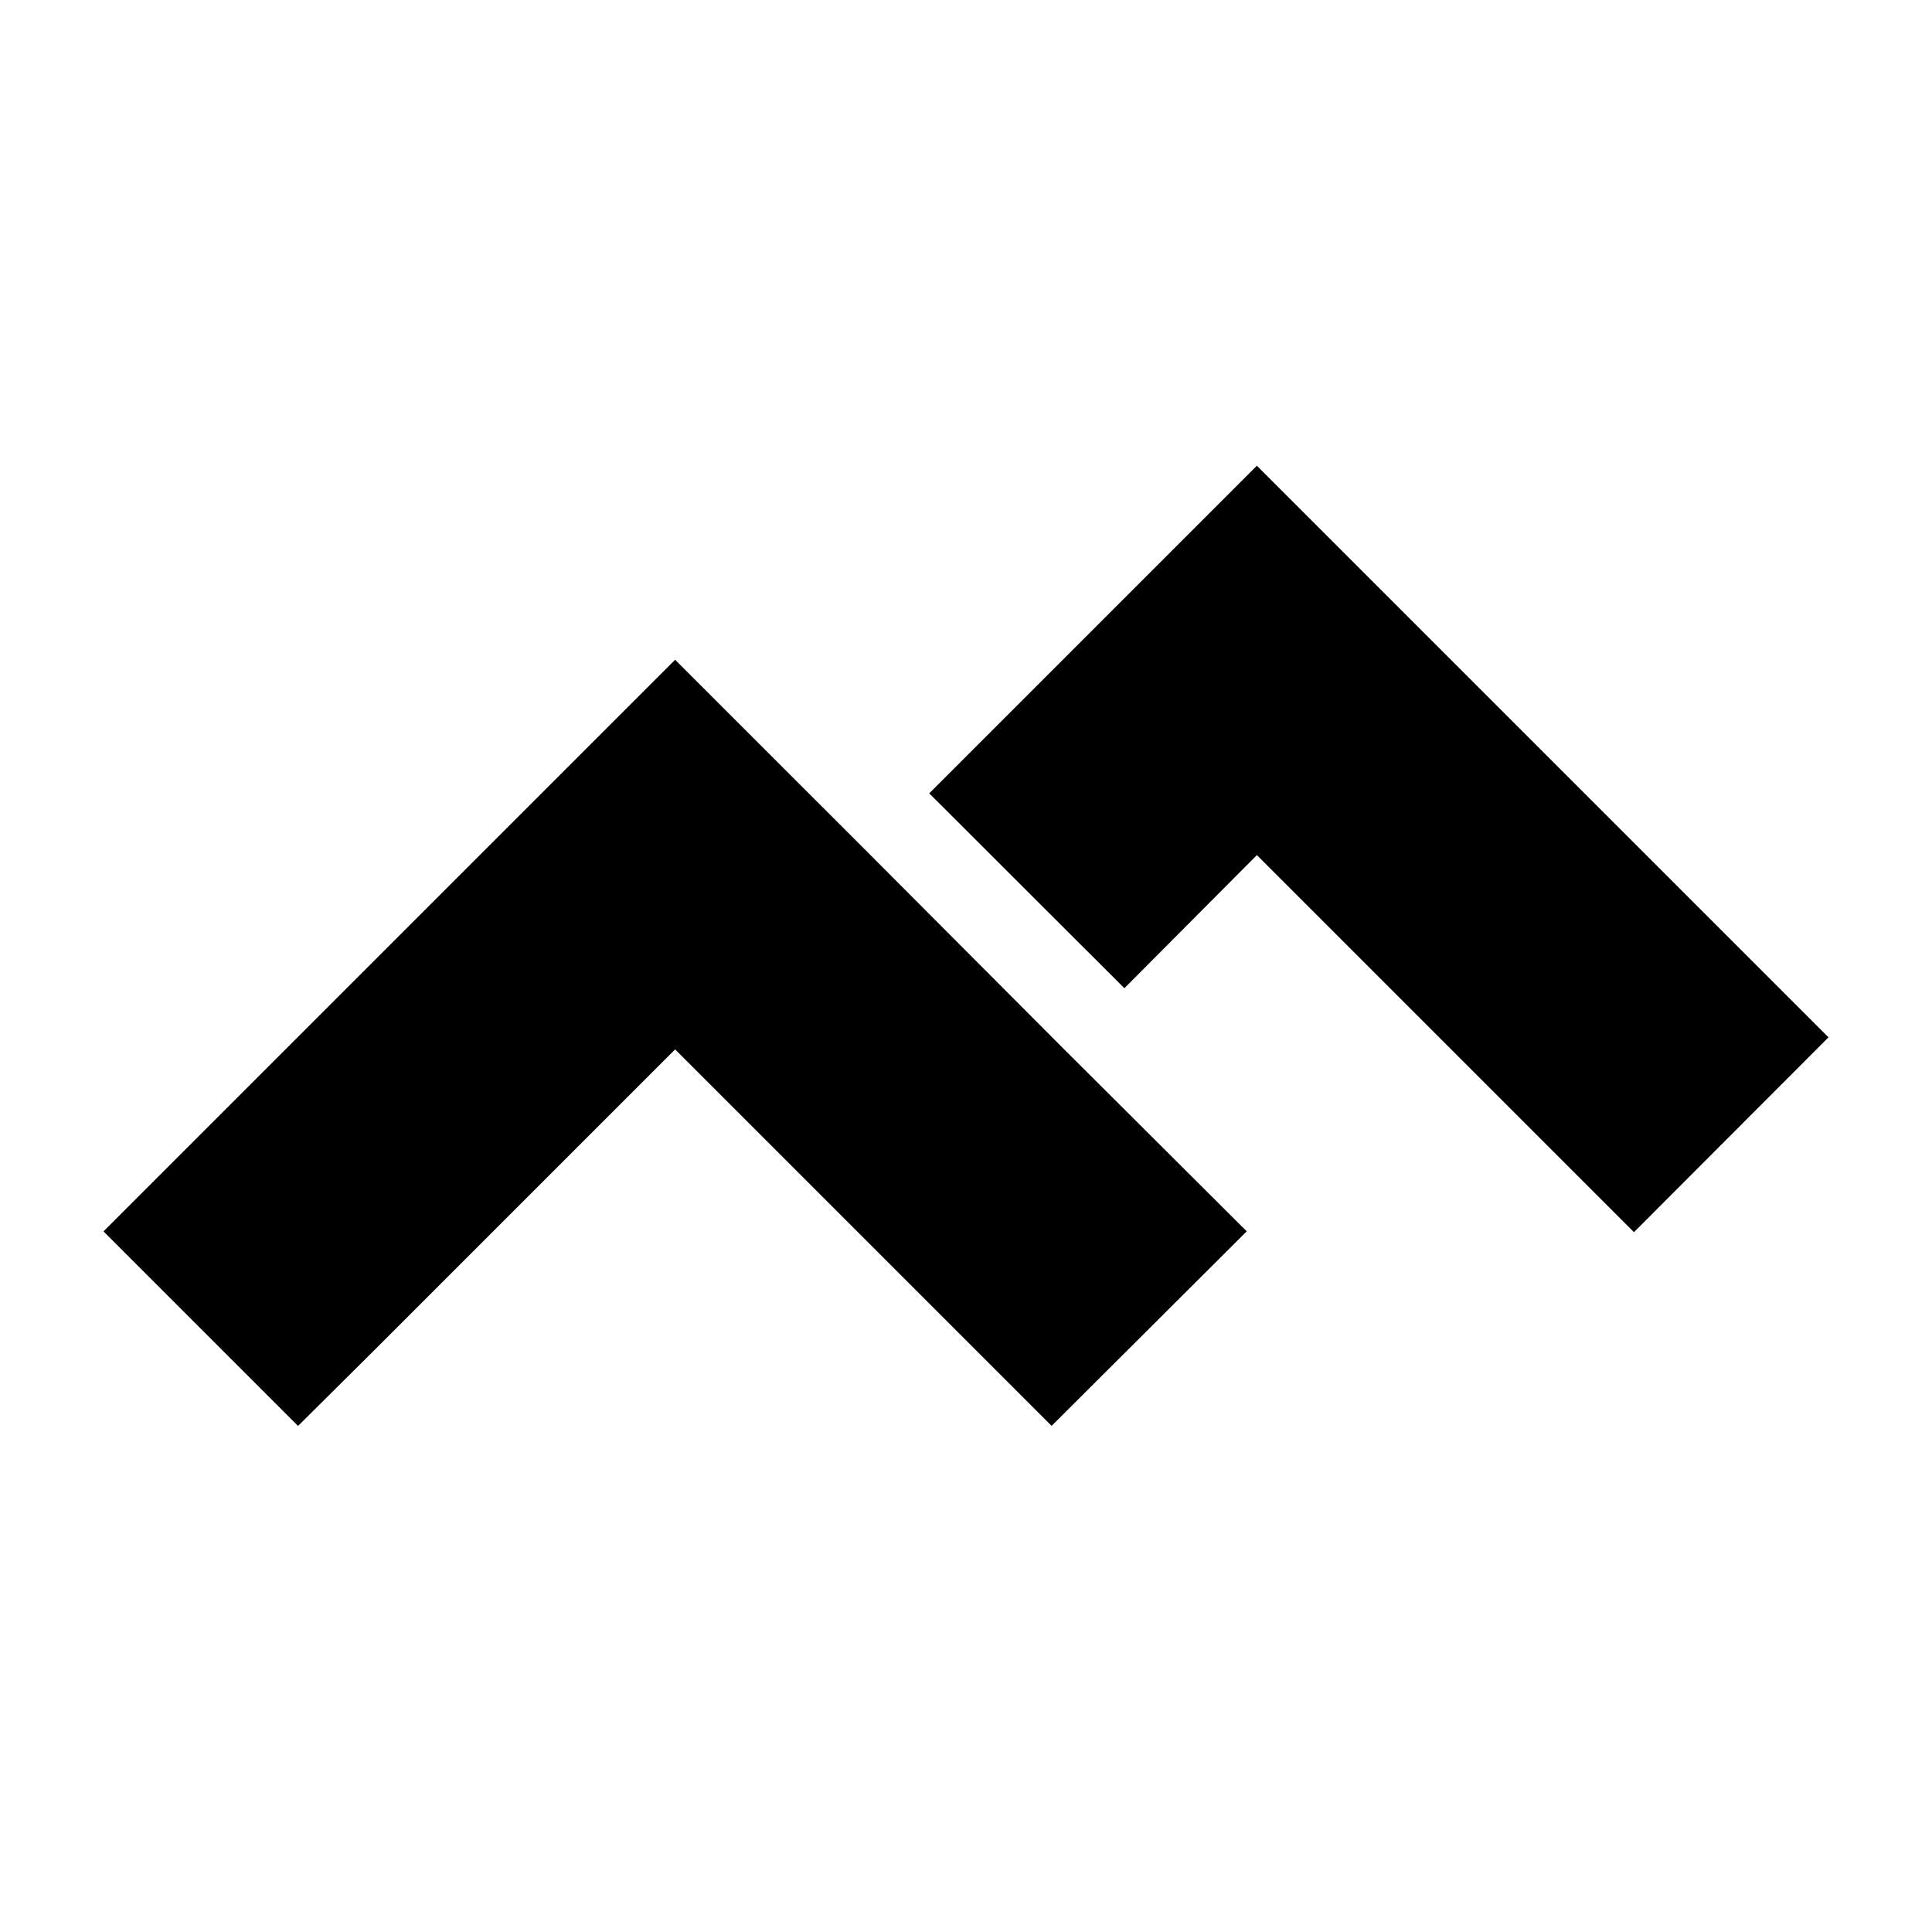
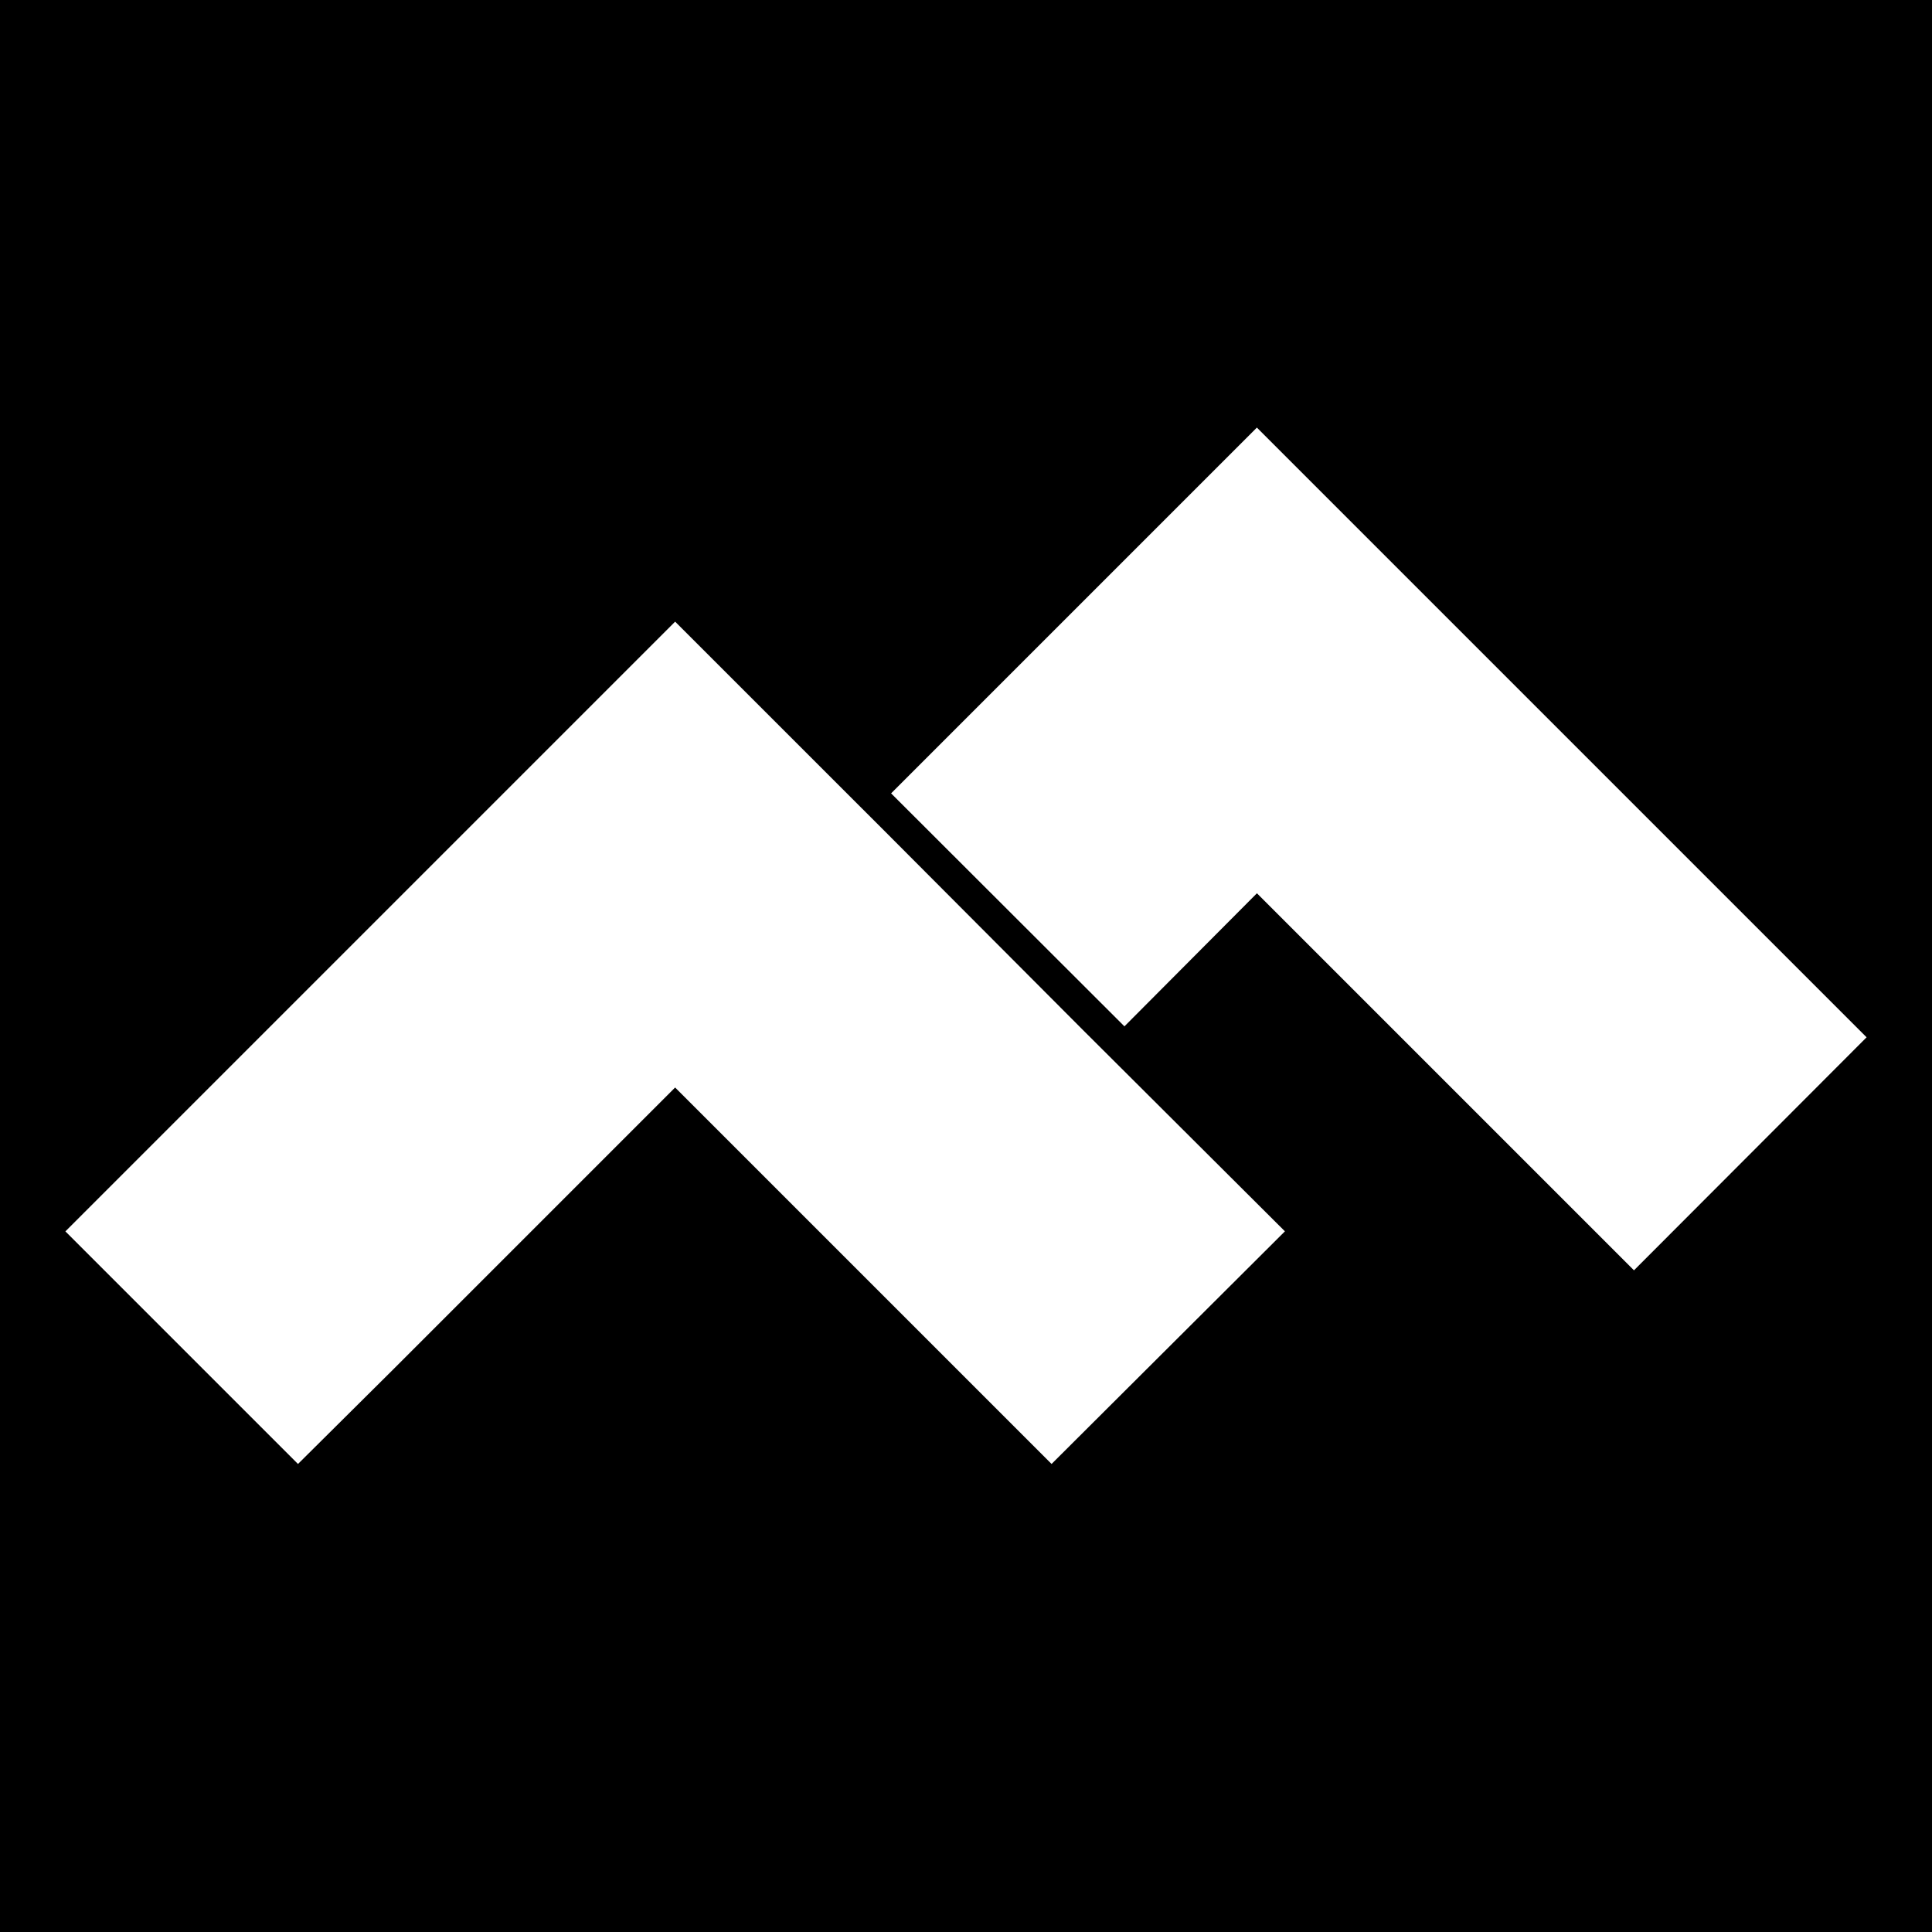
- <svg xmlns="http://www.w3.org/2000/svg" fill="#000000" width="256px" height="256px" viewBox="-1.92 -1.92 35.84 35.84">
+ <svg xmlns="http://www.w3.org/2000/svg" fill="#ffffff" width="256px" height="256px" viewBox="-1.92 -1.92 35.84 35.84" stroke="#ffffff">
  <g id="SVGRepo_bgCarrier" stroke-width="0">
-     <rect x="-1.92" y="-1.92" width="35.84" height="35.84" rx="0" fill="#ffffff" strokewidth="0" />
+     <rect x="-1.92" y="-1.92" width="35.84" height="35.84" rx="0" fill="#000000" strokewidth="0" />
  </g>
  <g id="SVGRepo_tracerCarrier" stroke-linecap="round" stroke-linejoin="round" />
  <g id="SVGRepo_iconCarrier">
    <path d="M21.396 6.719l10.604 10.604-3.609 3.615-6.995-6.995-2.458 2.469-3.62-3.615zM14.203 13.917l3.609 3.62 3.396 3.385-3.62 3.609-6.984-6.984-5.568 5.568-1.427 1.417-3.609-3.609 10.604-10.604z" />
  </g>
</svg>
